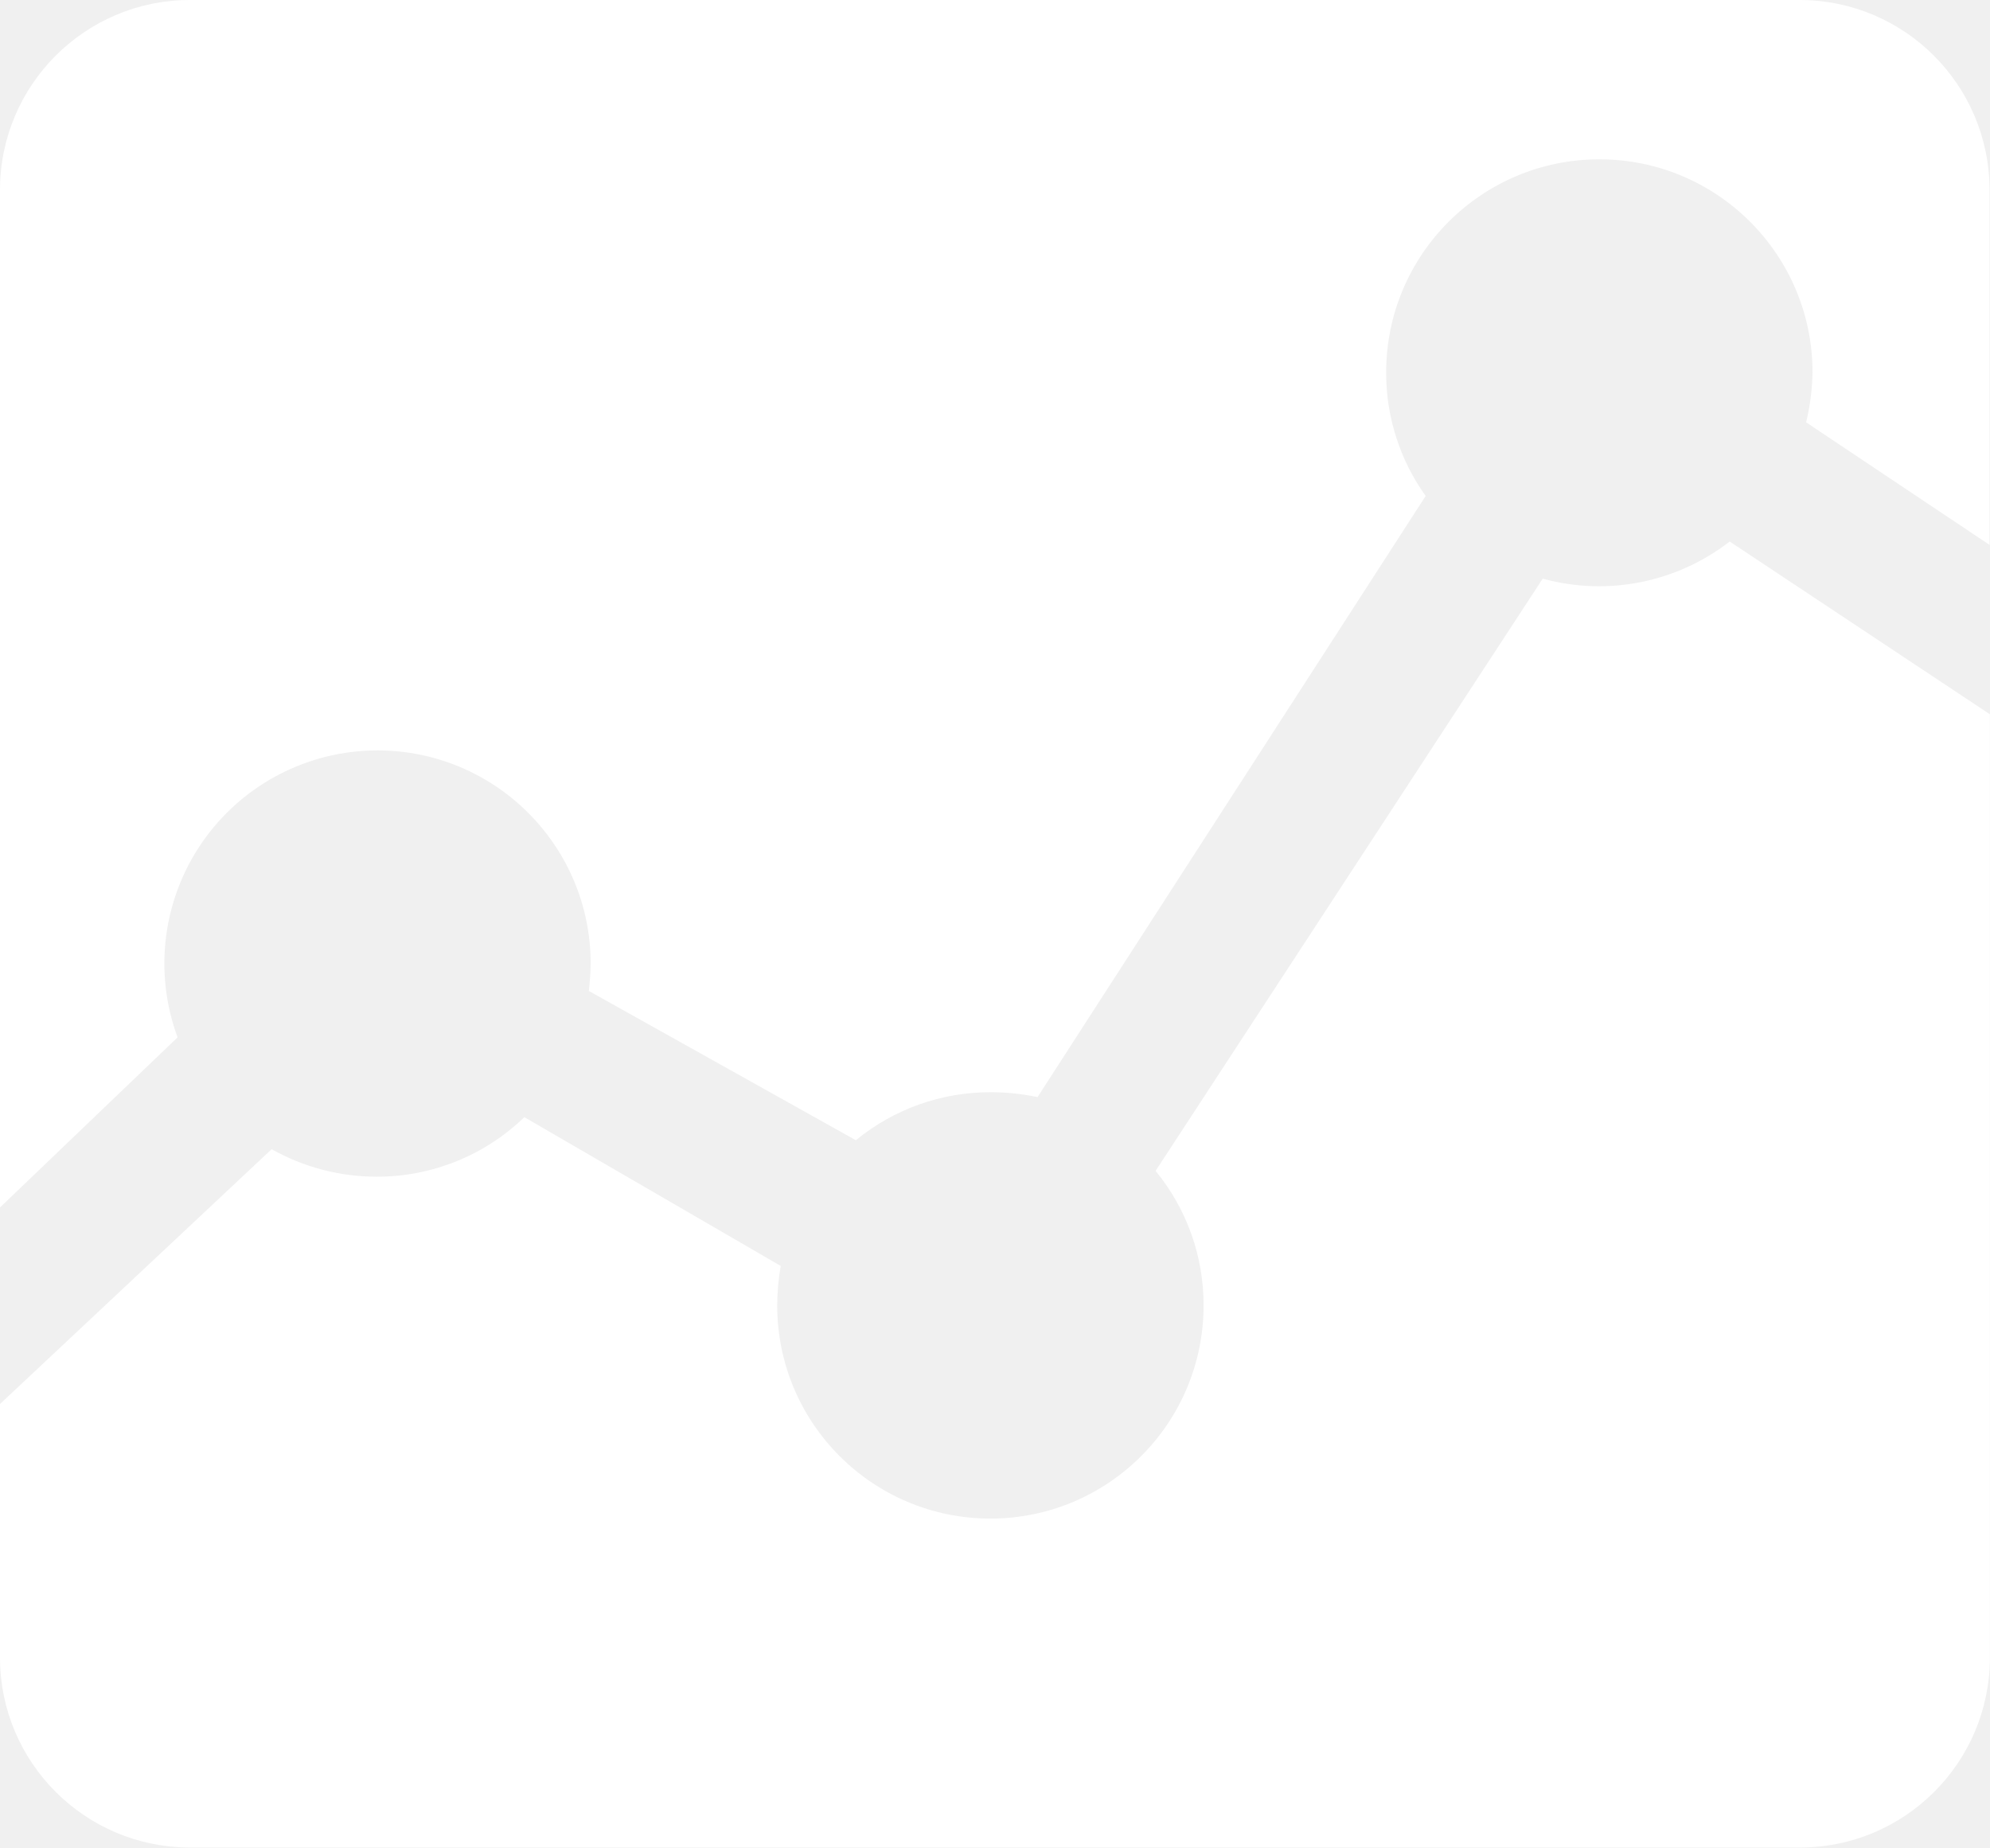
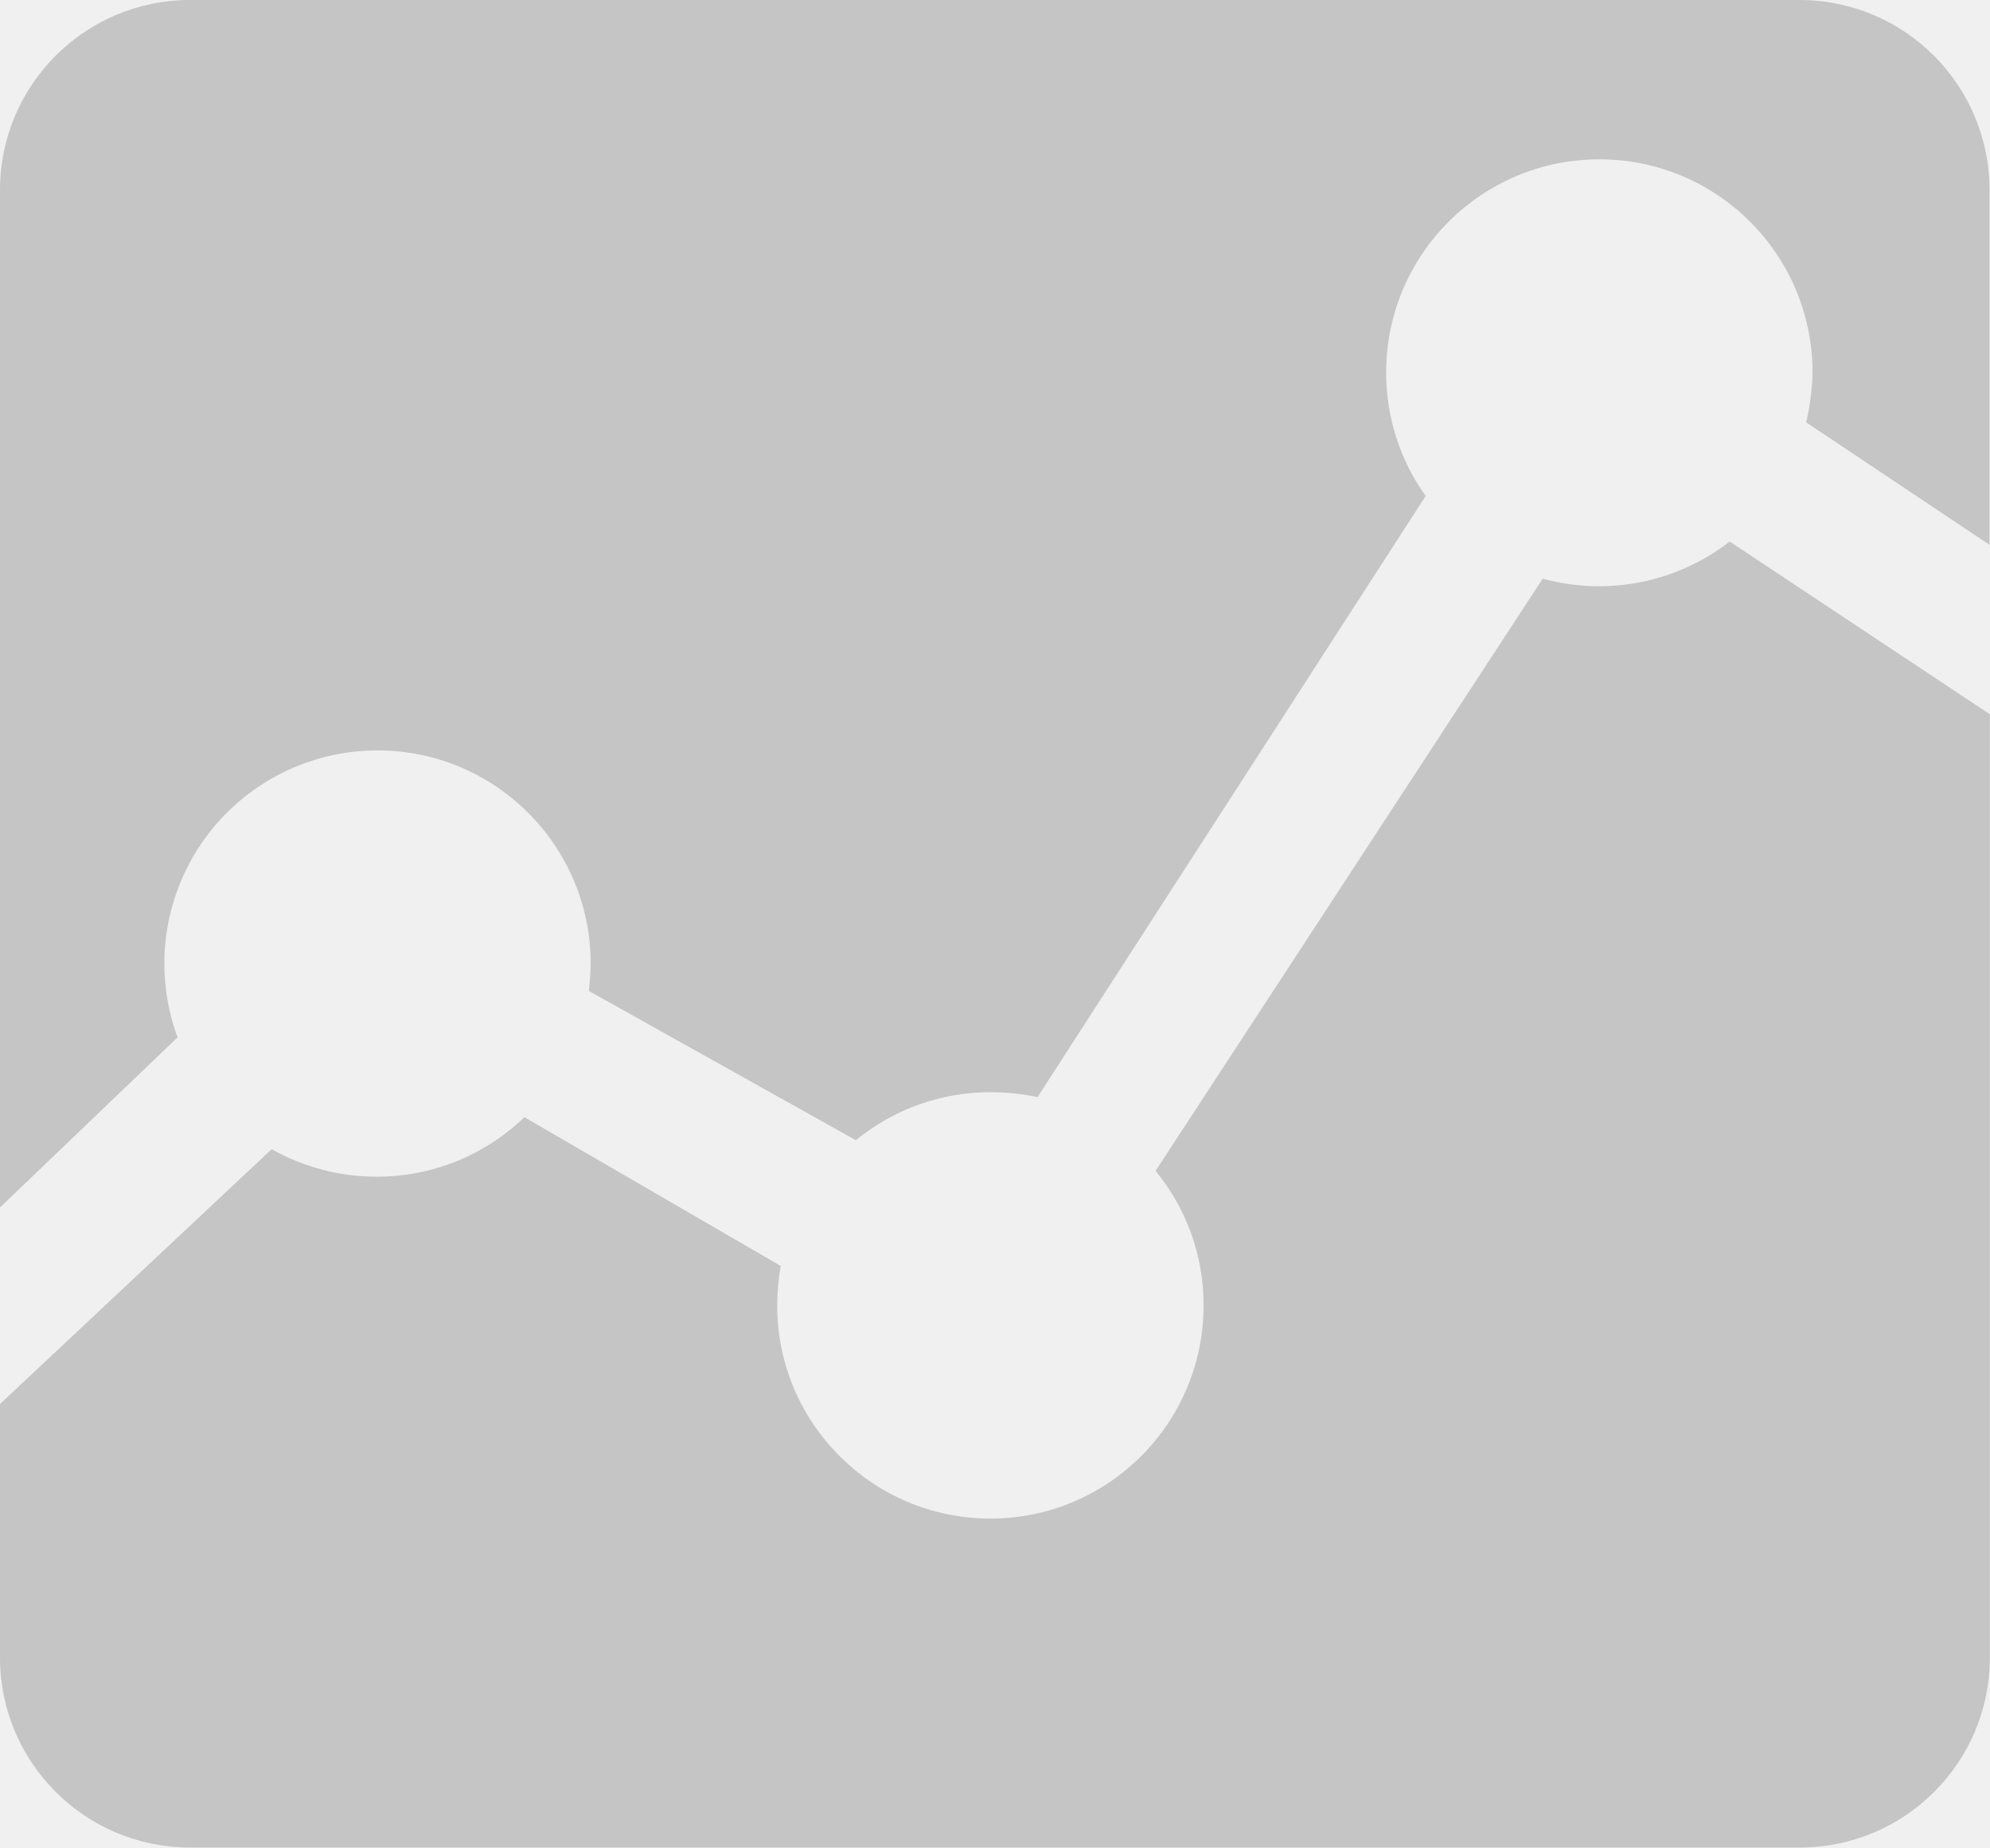
<svg xmlns="http://www.w3.org/2000/svg" width="17.078" height="15.859" viewBox="0 0 17.078 15.859">
  <g id="Icon_ionic-md-analytics" data-name="Icon ionic-md-analytics" transform="translate(-2.25 -3.375)">
-     <path id="Path_2145" data-name="Path 2145" d="M15.49,12.266,12.167,17.35a1.81,1.81,0,0,1,.412,1.155,1.829,1.829,0,0,1-3.659,0,2,2,0,0,1,.03-.339l-2.2-1.277a1.818,1.818,0,0,1-1.269.511,1.84,1.84,0,0,1-.9-.236L2.25,19.351v2.18a1.631,1.631,0,0,0,1.627,1.627H17.7a1.631,1.631,0,0,0,1.627-1.627v-8.1l-2.233-1.483a1.828,1.828,0,0,1-1.6.32Z" transform="translate(0 -3.925)" fill="#fff" />
-     <path id="Path_2146" data-name="Path 2146" d="M5.49,9.816a1.83,1.83,0,0,1,1.829,1.829c0,.08-.008.16-.015.236l2.291,1.281a1.813,1.813,0,0,1,1.159-.412,1.914,1.914,0,0,1,.4.042l3.331-5.16a1.81,1.81,0,0,1-.339-1.06,1.829,1.829,0,1,1,3.659,0A1.988,1.988,0,0,1,17.75,7l1.574,1.052V5A1.631,1.631,0,0,0,17.7,3.375H3.877A1.631,1.631,0,0,0,2.25,5v8.739l1.524-1.46A1.829,1.829,0,0,1,5.49,9.816Z" fill="#fff" />
+     <path id="Path_2145" data-name="Path 2145" d="M15.49,12.266,12.167,17.35a1.81,1.81,0,0,1,.412,1.155,1.829,1.829,0,0,1-3.659,0,2,2,0,0,1,.03-.339l-2.2-1.277a1.818,1.818,0,0,1-1.269.511,1.84,1.84,0,0,1-.9-.236L2.25,19.351v2.18a1.631,1.631,0,0,0,1.627,1.627H17.7a1.631,1.631,0,0,0,1.627-1.627v-8.1l-2.233-1.483a1.828,1.828,0,0,1-1.6.32Z" transform="translate(0 -3.925)" fill="#c5c5c5" />
+     <path id="Path_2146" data-name="Path 2146" d="M5.49,9.816a1.83,1.83,0,0,1,1.829,1.829c0,.08-.008.16-.015.236l2.291,1.281a1.813,1.813,0,0,1,1.159-.412,1.914,1.914,0,0,1,.4.042l3.331-5.16a1.81,1.81,0,0,1-.339-1.06,1.829,1.829,0,1,1,3.659,0A1.988,1.988,0,0,1,17.75,7l1.574,1.052V5A1.631,1.631,0,0,0,17.7,3.375H3.877A1.631,1.631,0,0,0,2.25,5v8.739l1.524-1.46A1.829,1.829,0,0,1,5.49,9.816Z" fill="#c5c5c5" />
  </g>
</svg>
